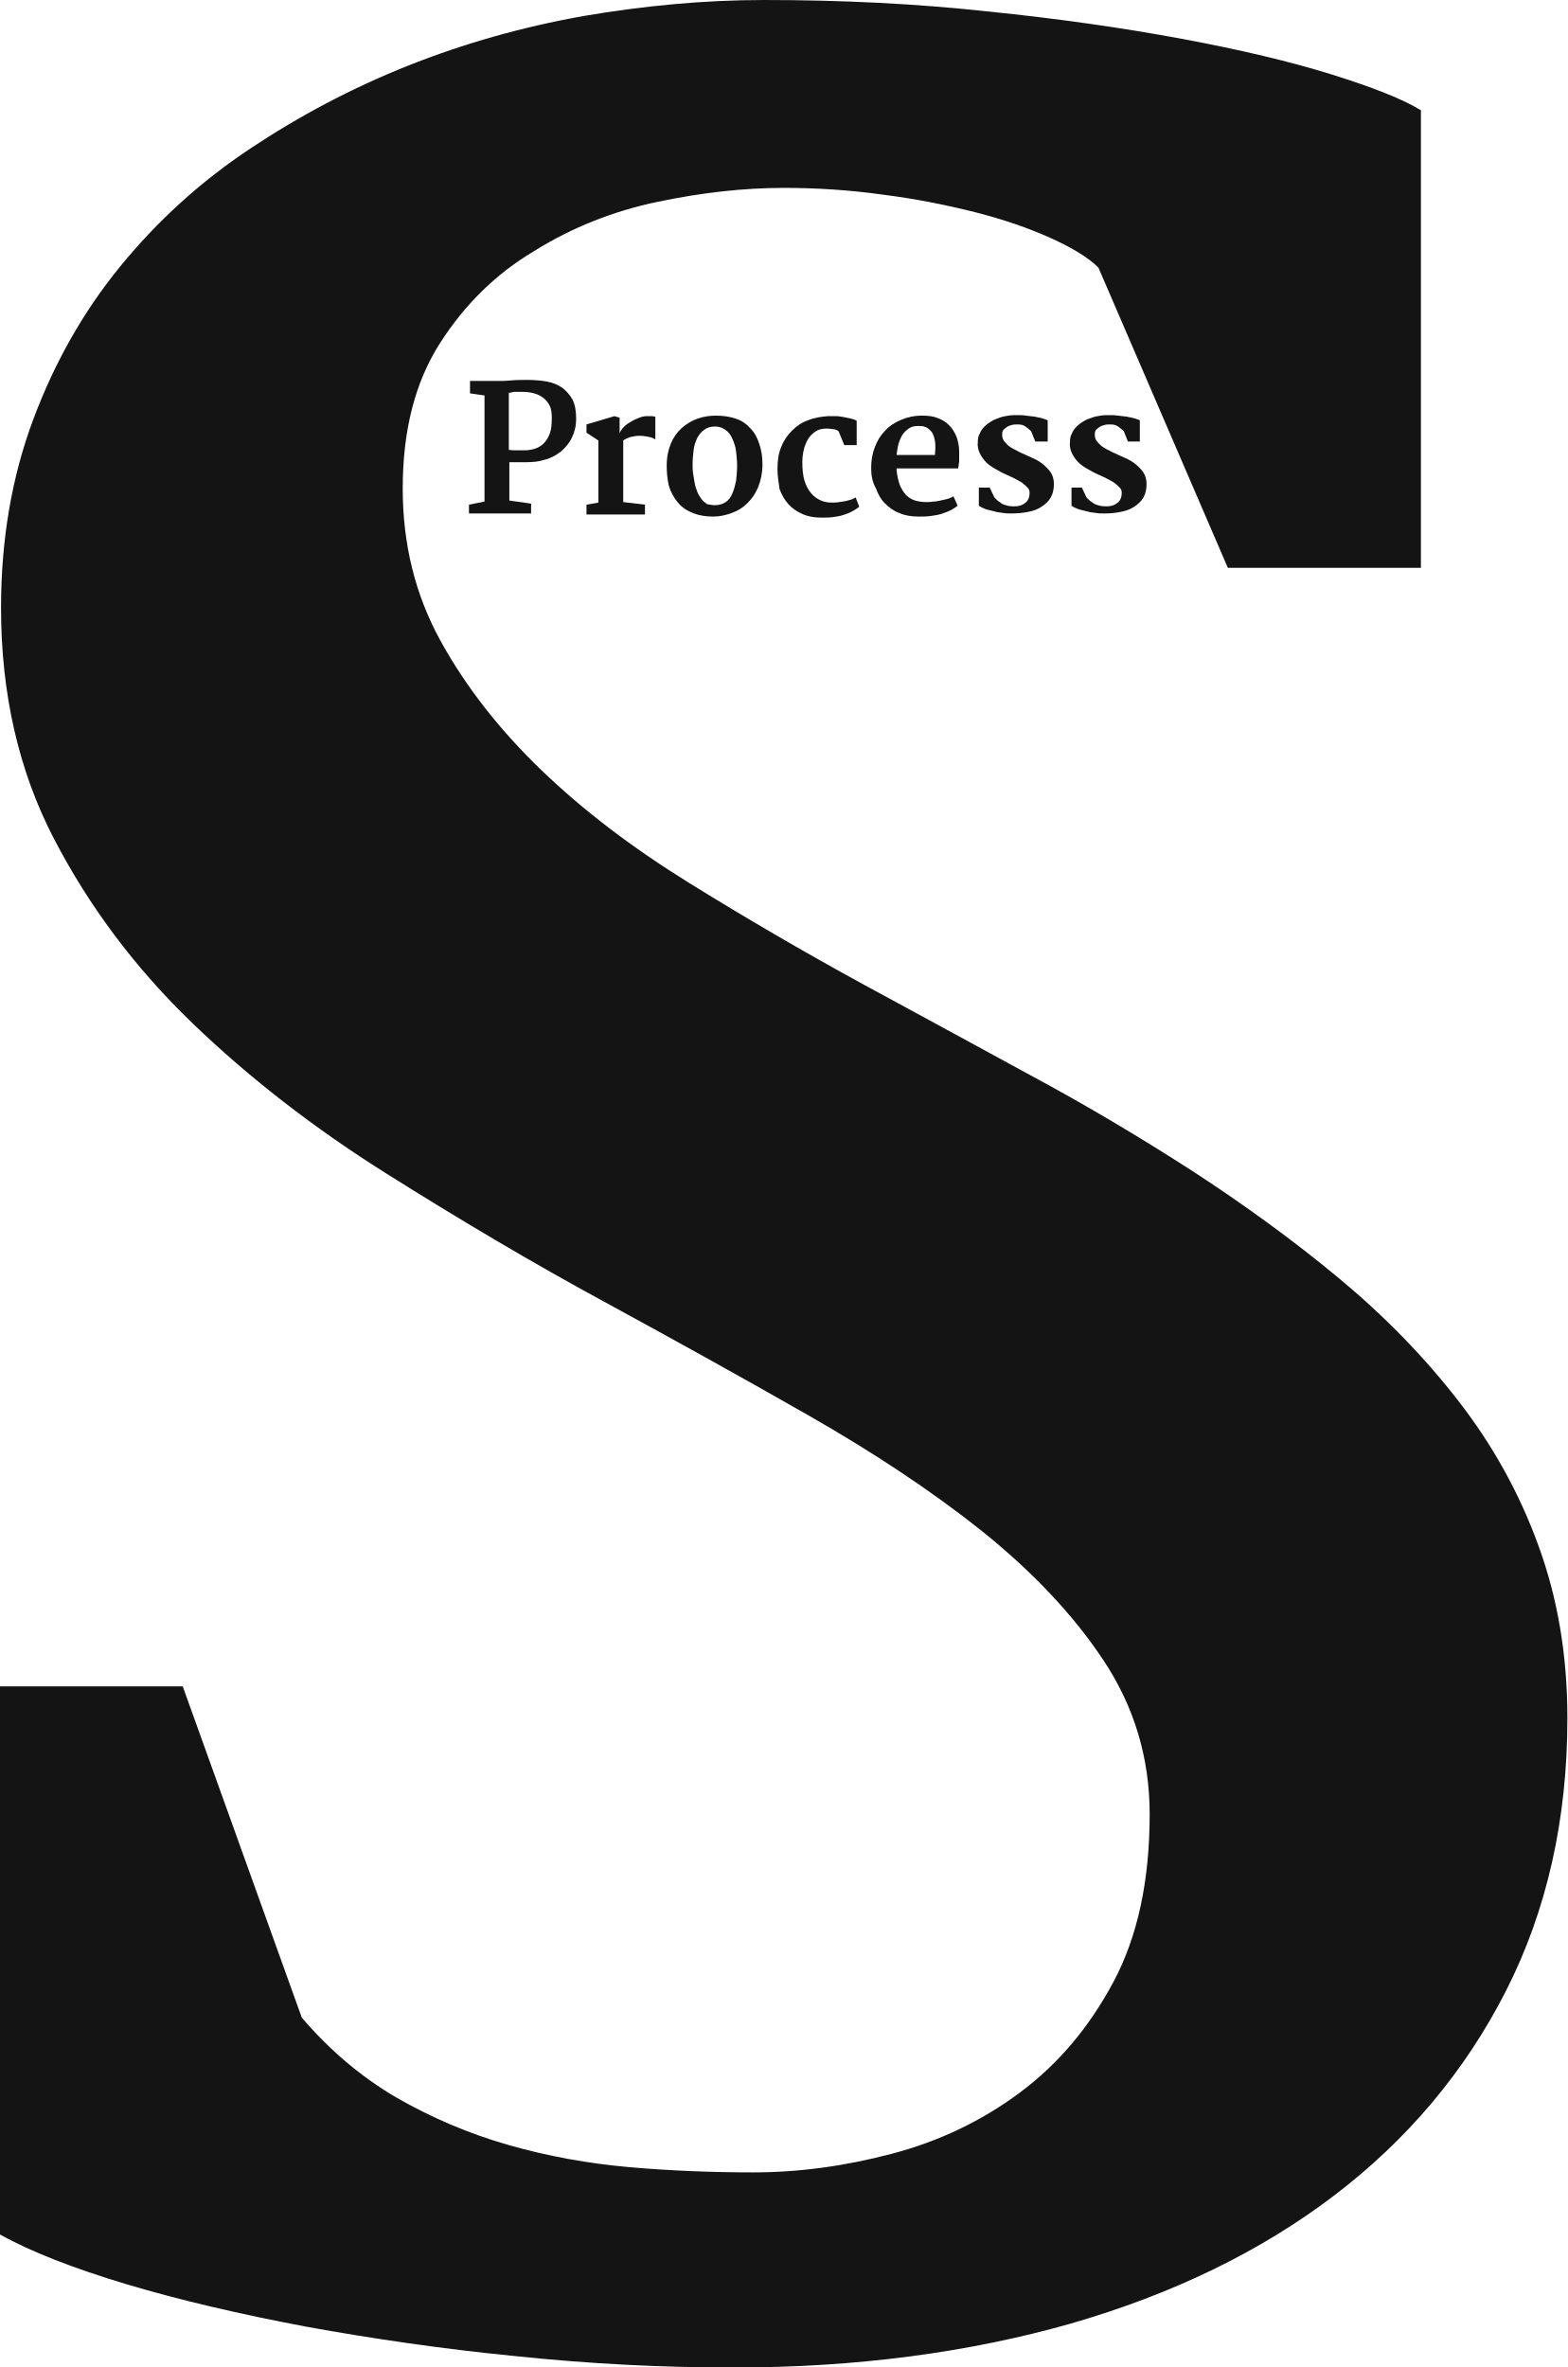
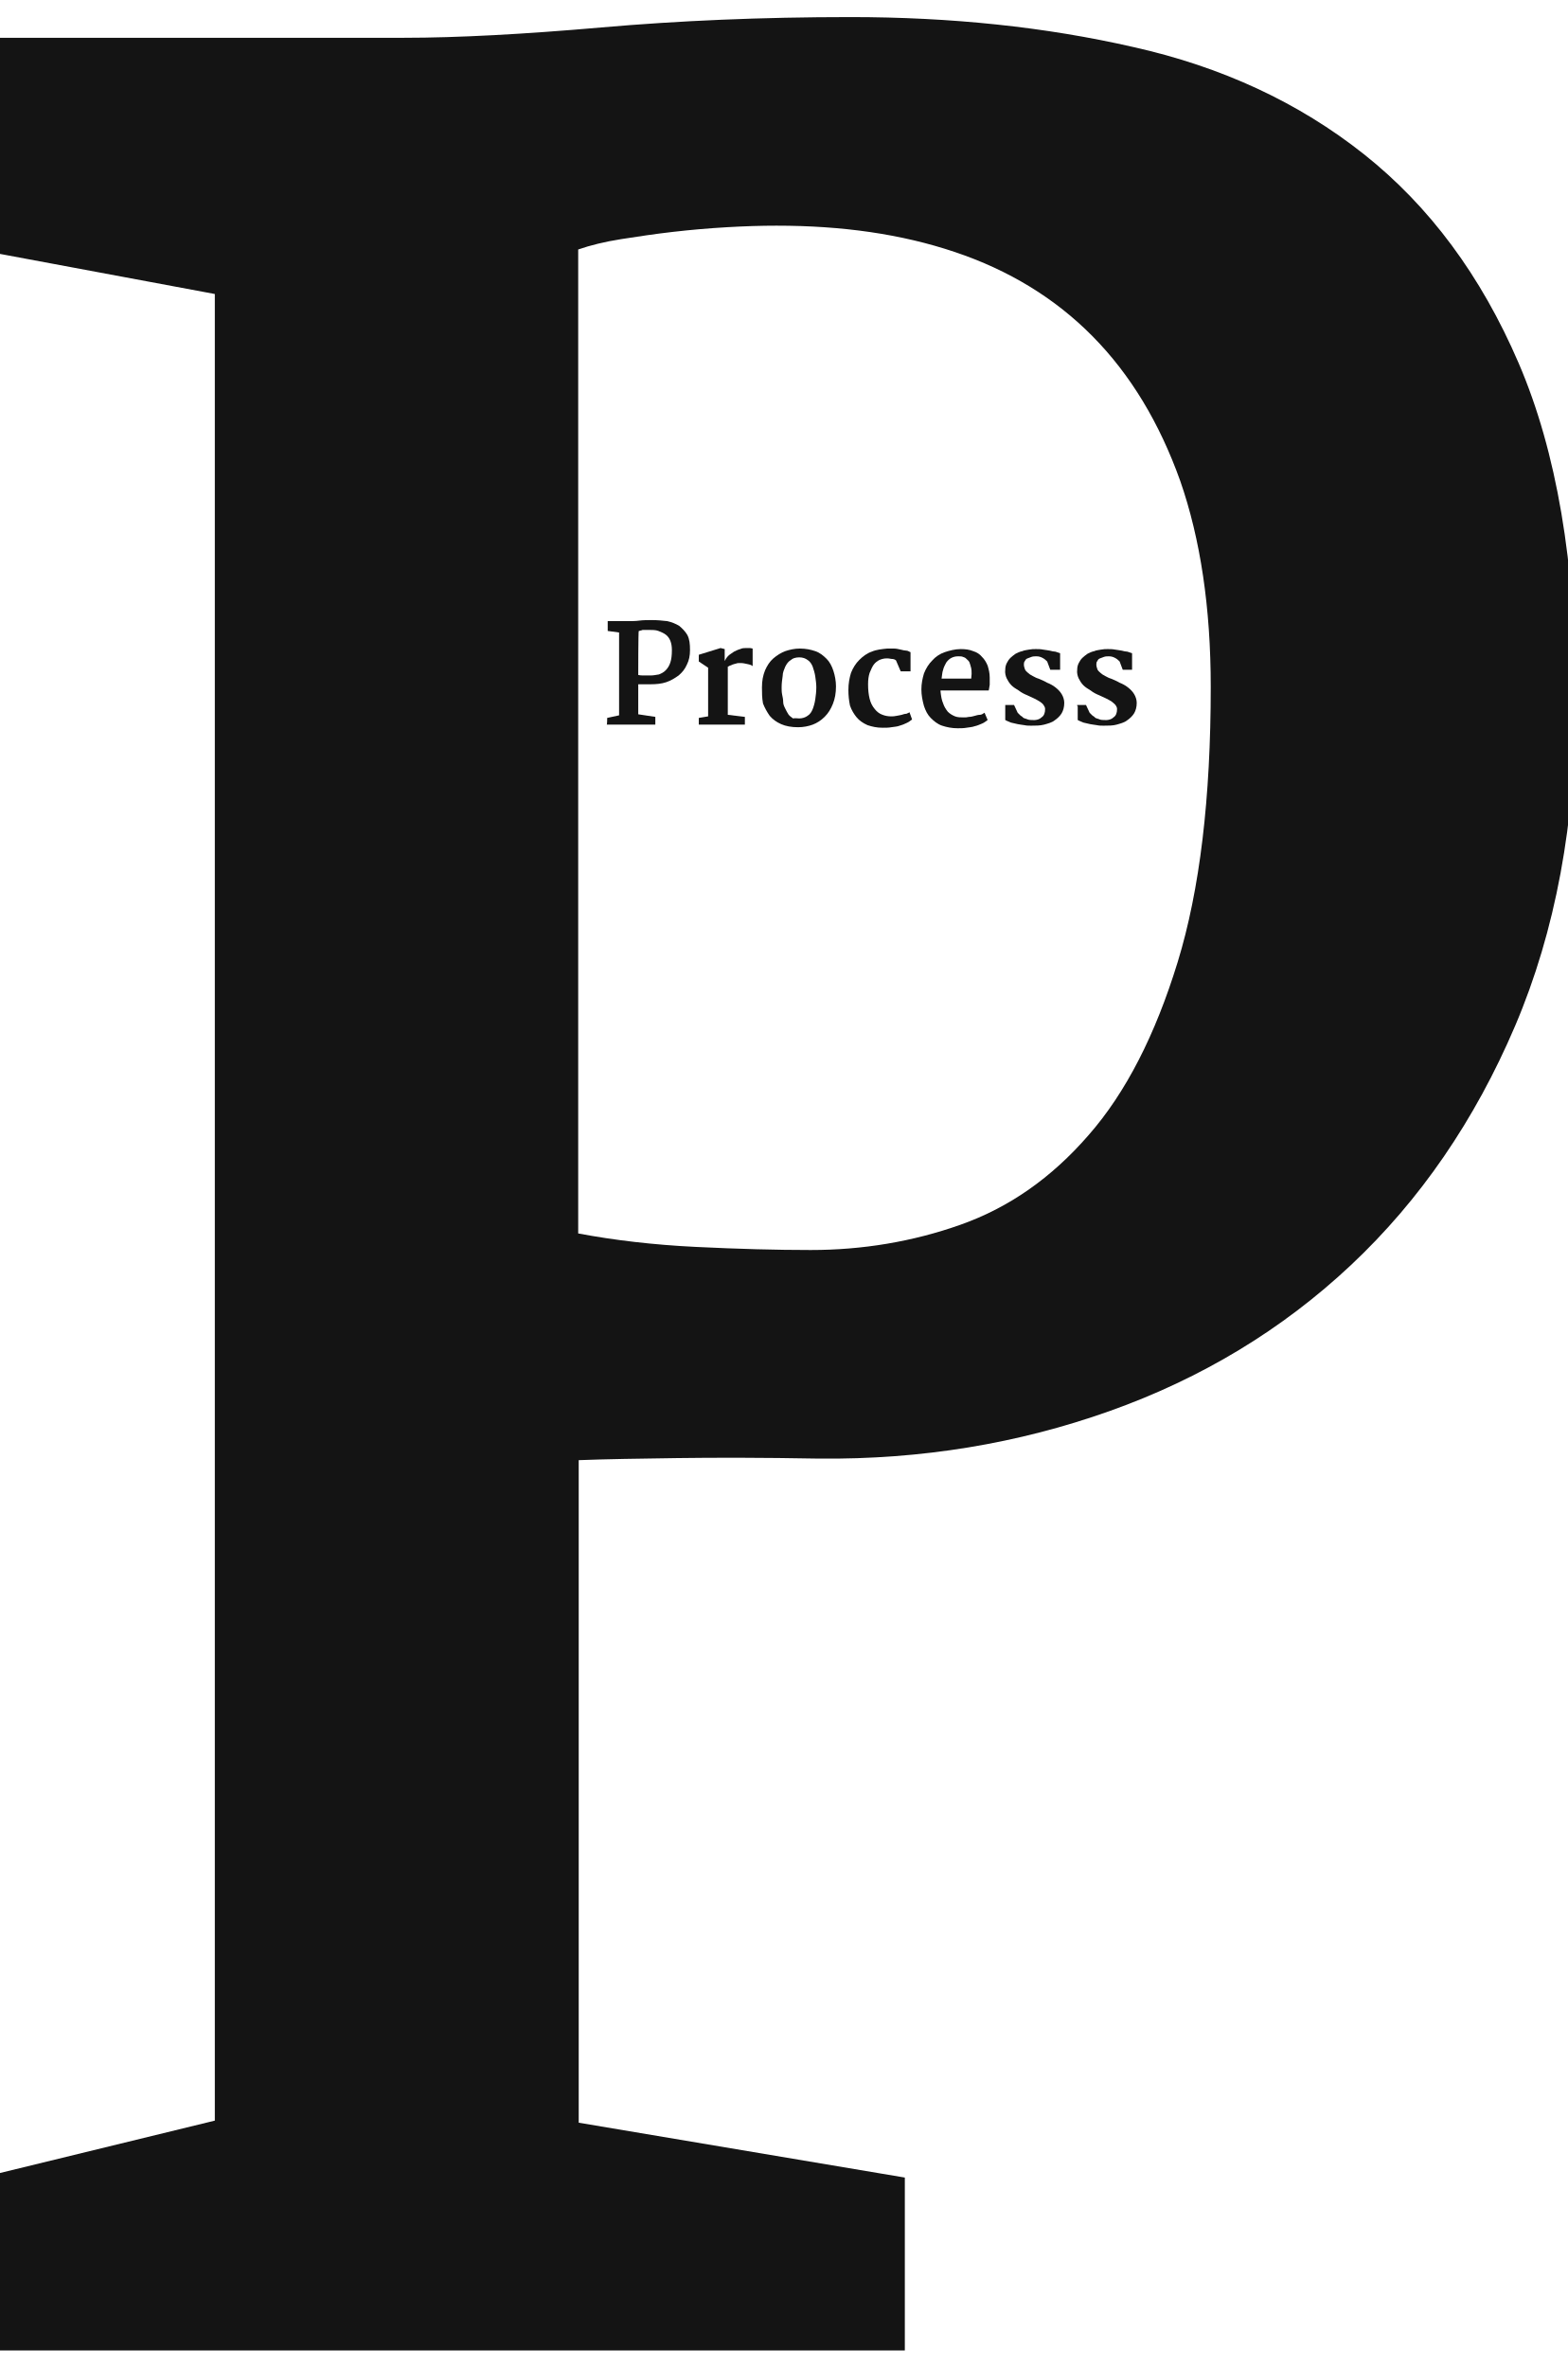
<svg xmlns="http://www.w3.org/2000/svg" version="1.1" id="Layer_1" x="0px" y="0px" viewBox="-98 22.7 302.9 457.3" style="enable-background:new -98 22.7 302.9 457.3;" xml:space="preserve">
  <style type="text/css">
	.st0{fill:#141414;}
</style>
  <g>
-     <path class="st0" d="M-98,348.5h35.3l23,64c5.4,6.3,11.4,11.4,18.2,15.4c6.8,3.9,14,7,21.7,9.2s15.5,3.6,23.5,4.3   c8,0.7,16,1,23.8,1c8.8,0,17.7-1.2,26.8-3.6S91.6,432.5,99,427s13.4-12.6,18.1-21.4s7-19.6,7-32.4c0-10.9-3-20.8-8.9-29.7   c-5.9-8.9-13.8-17.2-23.5-25c-9.8-7.8-21-15.2-33.6-22.4c-12.6-7.2-25.6-14.4-39-21.7c-14.4-7.8-28.5-16.2-42.5-25   c-14-8.8-26.5-18.5-37.5-29.1s-19.9-22.5-26.7-35.6s-10.2-28-10.2-44.6c0-13.2,2.1-25.3,6.2-36.3s9.7-20.9,16.8-29.6   s15.4-16.3,25-22.7S-30,39.7-19.2,35.4c10.8-4.3,22.1-7.5,33.9-9.6c11.7-2,23.4-3.1,34.9-3.1c14.9,0,29.3,0.7,43.1,2.2   c13.8,1.4,26.3,3.2,37.6,5.3s21,4.4,29,6.9s13.8,4.8,17.2,6.9v88.4h-37.3l-25-58c-1.9-1.9-5-3.8-9.2-5.7c-4.2-1.9-9.1-3.6-14.6-5   c-5.6-1.4-11.5-2.6-17.9-3.4C66.1,59.4,59.7,59,53.4,59c-7.7,0-15.8,0.9-24.4,2.7c-8.6,1.8-16.6,5-23.8,9.5   C-2.2,75.6-8.2,81.5-13,89s-7.2,16.8-7.2,28.1c0,10.7,2.4,20.5,7.3,29.4s11.4,17.2,19.5,25s17.6,15,28.4,21.7s22.1,13.3,34,19.8   c10.5,5.7,21.2,11.5,32,17.4c10.8,5.8,21.2,12,31.3,18.5c10,6.5,19.5,13.4,28.3,20.7c8.8,7.3,16.5,15.2,23.1,23.7   s11.8,17.8,15.5,28c3.7,10.1,5.6,21.2,5.6,33.3c0,19.7-4,37.3-11.9,52.8s-19,28.7-33.2,39.5s-31.1,19-50.8,24.7   c-19.7,5.6-41.4,8.5-65.2,8.5c-13.8,0-27.8-0.7-42.1-2.2c-14.3-1.4-27.8-3.4-40.5-5.7c-12.7-2.4-24.3-5.1-34.7-8.2   c-10.3-3.1-18.5-6.3-24.4-9.6L-98,348.5L-98,348.5z" />
+     <path class="st0" d="M19.3,161.4l2.3-0.5v-16l-2.2-0.3v-1.9h4.1c0.5,0,1.3,0,2-0.1c0.8-0.1,1.6-0.1,2.5-0.1c1,0,2,0.1,2.9,0.2   c0.9,0.2,1.6,0.5,2.3,0.9c0.6,0.5,1.2,1.1,1.6,1.8c0.4,0.8,0.5,1.7,0.5,2.9c0,1.1-0.2,2-0.6,2.8c-0.4,0.9-0.9,1.5-1.6,2.1   c-0.7,0.5-1.5,1-2.4,1.3c-0.9,0.3-1.9,0.4-3,0.4c-0.5,0-1,0-1.4,0c-0.4,0-0.7,0-1,0v5.8l3.3,0.5v1.5h-9.4   C19.3,162.8,19.3,161.4,19.3,161.4z M25.3,153.1c0.4,0.1,0.8,0.1,1.2,0.1c0.5,0,0.9,0,1.2,0c0.5,0,1-0.1,1.6-0.2   c0.5-0.2,0.9-0.4,1.3-0.8c0.4-0.4,0.7-0.9,0.9-1.5c0.2-0.6,0.3-1.4,0.3-2.4c0-0.7-0.1-1.3-0.3-1.8c-0.2-0.5-0.5-0.9-0.9-1.2   s-0.9-0.5-1.4-0.7c-0.5-0.2-1.2-0.2-1.8-0.2c-0.2,0-0.3,0-0.5,0c-0.2,0-0.4,0-0.5,0c-0.2,0-0.4,0-0.5,0.1c-0.2,0-0.3,0.1-0.5,0.1   C25.3,144.6,25.3,153.1,25.3,153.1z" />
+     <path class="st0" d="M37,161.4l1.8-0.3v-9.4l-1.8-1.2v-1.3l4.2-1.3l0.8,0.2v2.3c0.2-0.4,0.4-0.7,0.7-1c0.3-0.3,0.7-0.5,1.1-0.8   c0.4-0.2,0.8-0.4,1.2-0.5c0.4-0.2,0.8-0.2,1.1-0.2s0.5,0,0.8,0c0.2,0,0.4,0.1,0.5,0.1v3.4c-0.2-0.2-0.5-0.3-1-0.4   c-0.4-0.1-0.9-0.2-1.3-0.2c-0.4,0-0.7,0-0.9,0.1c-0.3,0.1-0.5,0.1-0.7,0.2c-0.2,0.1-0.4,0.2-0.5,0.2c-0.2,0.1-0.3,0.2-0.4,0.2v9.3   l3.3,0.4v1.5H37V161.4z" />
+     <path class="st0" d="M49.2,155.5c0-1.3,0.2-2.3,0.6-3.3c0.4-0.9,0.9-1.7,1.6-2.3s1.5-1.1,2.3-1.4c0.9-0.3,1.8-0.5,2.8-0.5   c1.2,0,2.1,0.2,3,0.5s1.6,0.9,2.2,1.5c0.6,0.6,1,1.4,1.3,2.3c0.3,0.9,0.5,2,0.5,3c0,1.3-0.2,2.4-0.6,3.4c-0.4,1-0.9,1.8-1.6,2.5   c-0.7,0.7-1.5,1.2-2.3,1.5s-1.8,0.5-2.8,0.5c-1.3,0-2.4-0.2-3.3-0.6c-0.9-0.4-1.6-0.9-2.2-1.6c-0.5-0.7-1-1.6-1.3-2.4   C49.2,157.5,49.2,156.5,49.2,155.5z M56.4,161.5c0.6,0,1.2-0.2,1.6-0.5c0.5-0.3,0.8-0.8,1-1.3c0.2-0.5,0.4-1.2,0.5-1.9   c0.1-0.7,0.2-1.5,0.2-2.3c0-0.7-0.1-1.4-0.2-2.1s-0.3-1.3-0.5-1.9c-0.2-0.5-0.5-1-1-1.3c-0.4-0.3-0.9-0.5-1.6-0.5   c-0.7,0-1.3,0.2-1.6,0.5c-0.5,0.3-0.8,0.7-1.1,1.3c-0.2,0.5-0.5,1.1-0.5,1.8c-0.1,0.7-0.2,1.4-0.2,2.2c0,0.5,0,0.9,0.1,1.4   c0.1,0.5,0.2,0.9,0.2,1.4s0.2,0.9,0.4,1.3c0.2,0.4,0.4,0.8,0.6,1.1s0.5,0.5,0.9,0.8C55.6,161.4,56,161.5,56.4,161.5z" />
+     <path class="st0" d="M65.9,156c0-1.3,0.2-2.3,0.5-3.3c0.4-1,0.9-1.8,1.6-2.5c0.7-0.7,1.5-1.3,2.4-1.6c0.9-0.4,2-0.5,3-0.6   c0.4,0,0.9,0,1.3,0c0.4,0,0.9,0.1,1.3,0.2c0.4,0.1,0.8,0.2,1.1,0.2s0.5,0.2,0.8,0.3v3.7H76l-0.9-2.1c-0.2-0.2-0.5-0.3-0.9-0.3   c-0.4-0.1-0.7-0.1-0.9-0.1c-0.5,0-0.9,0.1-1.4,0.3c-0.4,0.2-0.8,0.5-1.1,0.9c-0.3,0.4-0.5,0.9-0.8,1.6c-0.2,0.6-0.3,1.3-0.3,2.2   c0,1.1,0.1,2,0.3,2.8c0.2,0.8,0.5,1.4,1,2c0.4,0.5,0.9,0.9,1.5,1.1c0.5,0.2,1.1,0.3,1.6,0.3c0.4,0,0.7,0,1.1-0.1   c0.4-0.1,0.7-0.1,1-0.2c0.3-0.1,0.6-0.2,0.9-0.2c0.2-0.1,0.5-0.2,0.6-0.3l0.5,1.4c-0.3,0.2-0.6,0.5-1.1,0.7   c-0.4,0.2-0.9,0.4-1.3,0.5c-0.5,0.2-1,0.2-1.6,0.3c-0.5,0.1-1.1,0.1-1.7,0.1c-1.1,0-2-0.2-2.9-0.5c-0.9-0.4-1.6-0.9-2.1-1.5   s-1-1.4-1.3-2.3C66,158,65.9,157.1,65.9,156z" />
+     <path class="st0" d="M80,155.9c0-1.1,0.2-2.1,0.5-3.1c0.4-1,0.9-1.8,1.6-2.5c0.6-0.7,1.5-1.3,2.4-1.6s2-0.6,3.1-0.6   c0.9,0,1.7,0.1,2.4,0.4c0.7,0.2,1.3,0.6,1.7,1.1c0.5,0.5,0.8,1,1.1,1.7c0.2,0.7,0.4,1.4,0.4,2.3c0,0.5,0,1,0,1.4   c-0.1,0.4-0.1,0.8-0.2,1.1h-9.3v0.1v0.1c0.1,0.9,0.2,1.6,0.5,2.3c0.2,0.6,0.5,1.1,0.9,1.6c0.4,0.4,0.9,0.7,1.4,0.9s1.1,0.2,1.7,0.2   c0.3,0,0.6,0,1-0.1c0.4,0,0.7-0.1,1.1-0.2c0.3-0.1,0.7-0.2,1-0.2s0.6-0.2,0.9-0.4l0.6,1.4c-0.3,0.2-0.6,0.5-1.1,0.7   c-0.5,0.2-0.9,0.4-1.4,0.5c-0.5,0.2-1.1,0.2-1.6,0.3s-1.2,0.1-1.7,0.1c-1.1,0-2.1-0.2-3-0.5c-0.9-0.3-1.6-0.9-2.2-1.5   s-1-1.4-1.3-2.3C80.2,158,80,157,80,155.9z M89.6,154.1c0-0.4,0.1-0.8,0.1-1.2c0-0.4,0-0.8-0.1-1.2c-0.1-0.4-0.2-0.7-0.3-1   s-0.4-0.5-0.7-0.8c-0.2-0.2-0.4-0.2-0.6-0.3s-0.5-0.1-0.9-0.1c-0.5,0-0.9,0.1-1.3,0.3c-0.4,0.2-0.7,0.5-1,0.9   c-0.2,0.4-0.5,0.9-0.6,1.4c-0.2,0.5-0.2,1.2-0.3,1.7h5.8V154.1z" />
+     <path class="st0" d="M96.2,158.9h1.7l0.7,1.5c0.2,0.2,0.3,0.3,0.5,0.5c0.2,0.2,0.4,0.2,0.5,0.4c0.2,0.2,0.5,0.2,0.7,0.3   c0.2,0.1,0.5,0.2,0.9,0.2c0.9,0.1,1.6-0.1,2-0.5c0.5-0.3,0.7-0.9,0.7-1.6c0-0.3-0.1-0.5-0.3-0.8s-0.5-0.5-0.8-0.7   c-0.3-0.2-0.7-0.4-1.1-0.6c-0.4-0.2-0.9-0.4-1.3-0.6c-0.5-0.2-1.1-0.5-1.6-0.9c-0.5-0.3-1-0.6-1.4-1c-0.4-0.4-0.7-0.9-0.9-1.3   s-0.4-1.1-0.3-1.7c0-0.5,0.1-0.9,0.3-1.3c0.2-0.4,0.4-0.7,0.7-1s0.6-0.5,1-0.8c0.4-0.2,0.8-0.4,1.3-0.5c0.4-0.2,0.9-0.2,1.3-0.3   c0.5-0.1,0.9-0.1,1.3-0.1c0.5,0,0.9,0,1.4,0.1s0.9,0.1,1.3,0.2c0.4,0.1,0.8,0.2,1.1,0.2c0.3,0.1,0.6,0.2,0.9,0.3v3.2h-1.9l-0.6-1.6   c-0.2-0.2-0.5-0.5-0.9-0.7s-0.7-0.3-1.2-0.3c-0.3,0-0.6,0-0.9,0.1c-0.3,0.1-0.5,0.2-0.8,0.3s-0.4,0.3-0.5,0.5   c-0.2,0.2-0.2,0.5-0.2,0.7c0,0.3,0.1,0.6,0.2,0.9s0.4,0.5,0.6,0.7c0.2,0.2,0.5,0.4,0.9,0.6c0.4,0.2,0.7,0.4,1.1,0.5   c0.5,0.2,1.2,0.5,1.7,0.8c0.5,0.2,1.1,0.5,1.6,0.9c0.5,0.4,0.9,0.8,1.2,1.3c0.3,0.5,0.5,1.1,0.5,1.7c0,0.8-0.2,1.5-0.5,2   c-0.3,0.5-0.8,1-1.4,1.4c-0.5,0.4-1.3,0.6-2,0.8c-0.8,0.2-1.6,0.2-2.5,0.2c-0.4,0-0.9,0-1.3-0.1c-0.5-0.1-0.9-0.1-1.3-0.2   c-0.4-0.1-0.9-0.2-1.3-0.3c-0.4-0.2-0.8-0.3-1.1-0.5L96.2,158.9L96.2,158.9z" />
+     <path class="st0" d="M110.1,158.9h1.7l0.7,1.5c0.2,0.2,0.3,0.3,0.5,0.5c0.2,0.2,0.4,0.2,0.5,0.4c0.2,0.2,0.5,0.2,0.7,0.3   c0.2,0.1,0.5,0.2,0.9,0.2c0.9,0.1,1.6-0.1,2-0.5c0.5-0.3,0.7-0.9,0.7-1.6c0-0.3-0.1-0.5-0.3-0.8c-0.2-0.2-0.5-0.5-0.8-0.7   c-0.3-0.2-0.7-0.4-1.1-0.6c-0.4-0.2-0.9-0.4-1.3-0.6c-0.5-0.2-1.1-0.5-1.6-0.9c-0.5-0.3-1-0.6-1.4-1c-0.4-0.4-0.7-0.9-0.9-1.3   s-0.4-1.1-0.3-1.7c0-0.5,0.1-0.9,0.3-1.3c0.2-0.4,0.4-0.7,0.7-1s0.6-0.5,1-0.8c0.4-0.2,0.8-0.4,1.3-0.5c0.4-0.2,0.9-0.2,1.3-0.3   c0.5-0.1,0.9-0.1,1.3-0.1c0.5,0,0.9,0,1.4,0.1s0.9,0.1,1.3,0.2c0.4,0.1,0.8,0.2,1.1,0.2c0.3,0.1,0.6,0.2,0.9,0.3v3.2h-1.8l-0.6-1.6   c-0.2-0.2-0.5-0.5-0.9-0.7s-0.7-0.3-1.2-0.3c-0.3,0-0.6,0-0.9,0.1c-0.3,0.1-0.5,0.2-0.8,0.3s-0.4,0.3-0.5,0.5   c-0.2,0.2-0.2,0.5-0.2,0.7c0,0.3,0.1,0.6,0.2,0.9s0.4,0.5,0.6,0.7c0.2,0.2,0.5,0.4,0.9,0.6c0.4,0.2,0.7,0.4,1.1,0.5   c0.5,0.2,1.2,0.5,1.7,0.8c0.5,0.2,1.1,0.5,1.6,0.9c0.5,0.4,0.9,0.8,1.2,1.3c0.3,0.5,0.5,1.1,0.5,1.7c0,0.8-0.2,1.5-0.5,2   c-0.3,0.5-0.8,1-1.4,1.4c-0.5,0.4-1.3,0.6-2,0.8s-1.6,0.2-2.5,0.2c-0.4,0-0.9,0-1.3-0.1c-0.5-0.1-0.9-0.1-1.3-0.2   c-0.4-0.1-0.9-0.2-1.3-0.3c-0.4-0.2-0.8-0.3-1.1-0.5v-2.7H110.1z" />
  </g>
  <g>
-     <path class="st0" d="M-7.4,120.2l3-0.6V99.1l-2.8-0.4v-2.4h5.3c0.7,0,1.6,0,2.6-0.1c1-0.1,2.1-0.1,3.2-0.1c1.3,0,2.5,0.1,3.7,0.3   c1.1,0.2,2.1,0.6,3,1.2c0.8,0.6,1.5,1.4,2,2.3c0.5,1,0.7,2.2,0.7,3.7c0,1.4-0.3,2.6-0.8,3.6c-0.5,1.1-1.2,1.9-2.1,2.7   c-0.9,0.7-1.9,1.3-3.1,1.6c-1.2,0.4-2.4,0.5-3.8,0.5c-0.7,0-1.3,0-1.8,0c-0.5,0-0.9,0-1.3,0v7.4l4.2,0.6v1.9h-12V120.2z M0.3,109.6   c0.5,0.1,1,0.1,1.5,0.1c0.6,0,1.1,0,1.5,0c0.7,0,1.3-0.1,2-0.3c0.6-0.2,1.2-0.5,1.7-1c0.5-0.5,0.9-1.1,1.2-1.9   c0.3-0.8,0.4-1.8,0.4-3.1c0-0.9-0.1-1.7-0.4-2.3S7.5,100,7,99.6c-0.5-0.4-1.1-0.7-1.8-0.9s-1.5-0.3-2.3-0.3c-0.2,0-0.4,0-0.6,0   c-0.2,0-0.5,0-0.7,0c-0.2,0-0.5,0-0.7,0.1c-0.2,0-0.4,0.1-0.6,0.1V109.6z" />
-     <path class="st0" d="M15.3,120.2l2.3-0.4v-12l-2.3-1.5v-1.6l5.4-1.6l1,0.3v3c0.2-0.5,0.5-0.9,0.9-1.3s0.9-0.7,1.4-1   c0.5-0.3,1-0.5,1.5-0.7c0.5-0.2,1-0.3,1.4-0.3c0.4,0,0.7,0,1,0c0.3,0,0.5,0.1,0.7,0.1v4.4c-0.3-0.2-0.7-0.4-1.3-0.5   c-0.5-0.1-1.1-0.2-1.6-0.2c-0.5,0-0.9,0-1.2,0.1c-0.4,0.1-0.7,0.1-0.9,0.2c-0.3,0.1-0.5,0.2-0.7,0.3c-0.2,0.1-0.4,0.2-0.5,0.3v11.9   l4.2,0.5v1.9H15.3V120.2z" />
-     <path class="st0" d="M30.8,112.6c0-1.6,0.3-3,0.8-4.2c0.5-1.2,1.2-2.2,2.1-3c0.9-0.8,1.9-1.4,3-1.8c1.1-0.4,2.3-0.6,3.6-0.6   c1.5,0,2.7,0.2,3.9,0.6s2.1,1.1,2.8,1.9c0.8,0.8,1.3,1.8,1.7,3c0.4,1.2,0.6,2.5,0.6,3.9c0,1.6-0.3,3.1-0.8,4.3   c-0.5,1.3-1.2,2.3-2.1,3.2c-0.9,0.9-1.9,1.5-3,1.9s-2.3,0.7-3.6,0.7c-1.7,0-3.1-0.3-4.2-0.8c-1.2-0.5-2.1-1.2-2.8-2.1   c-0.7-0.9-1.3-2-1.6-3.1C30.9,115.2,30.8,113.9,30.8,112.6z M40.1,120.3c0.8,0,1.5-0.2,2.1-0.6c0.6-0.4,1-1,1.3-1.7   s0.5-1.5,0.7-2.4c0.1-0.9,0.2-1.9,0.2-3c0-0.9-0.1-1.8-0.2-2.7s-0.4-1.7-0.7-2.4c-0.3-0.7-0.7-1.3-1.3-1.7c-0.5-0.4-1.2-0.7-2-0.7   c-0.9,0-1.6,0.2-2.1,0.6c-0.6,0.4-1,0.9-1.4,1.6c-0.3,0.7-0.6,1.4-0.7,2.3c-0.1,0.9-0.2,1.8-0.2,2.8c0,0.6,0,1.2,0.1,1.8   c0.1,0.6,0.2,1.2,0.3,1.8c0.1,0.6,0.3,1.2,0.5,1.7s0.5,1,0.8,1.4c0.3,0.4,0.7,0.7,1.1,1C39.1,120.2,39.6,120.3,40.1,120.3z" />
-     <path class="st0" d="M52.2,113.3c0-1.6,0.2-3,0.7-4.2c0.5-1.3,1.2-2.3,2.1-3.2c0.9-0.9,1.9-1.6,3.1-2c1.2-0.5,2.5-0.7,3.8-0.8   c0.5,0,1.1,0,1.6,0s1.1,0.1,1.6,0.2c0.5,0.1,1,0.2,1.4,0.3c0.4,0.1,0.7,0.2,1,0.4v4.7h-2.4l-1.1-2.7c-0.3-0.2-0.7-0.4-1.2-0.4   c-0.5-0.1-0.9-0.1-1.2-0.1c-0.6,0-1.2,0.1-1.8,0.4c-0.5,0.3-1,0.7-1.4,1.2c-0.4,0.5-0.7,1.2-1,2c-0.2,0.8-0.4,1.7-0.4,2.8   c0,1.4,0.1,2.6,0.4,3.6c0.3,1,0.7,1.8,1.3,2.5c0.5,0.6,1.2,1.1,1.9,1.4s1.4,0.4,2.1,0.4c0.5,0,0.9,0,1.4-0.1   c0.5-0.1,0.9-0.1,1.3-0.2s0.8-0.2,1.1-0.3c0.3-0.1,0.6-0.3,0.8-0.4l0.7,1.8c-0.4,0.3-0.8,0.6-1.4,0.9c-0.5,0.3-1.1,0.5-1.7,0.7   s-1.3,0.3-2,0.4c-0.7,0.1-1.4,0.1-2.2,0.1c-1.4,0-2.6-0.2-3.7-0.7c-1.1-0.5-2-1.1-2.7-1.9c-0.7-0.8-1.3-1.8-1.7-2.9   C52.4,115.8,52.2,114.6,52.2,113.3z" />
-     <path class="st0" d="M70.3,113.1c0-1.4,0.2-2.7,0.7-4s1.1-2.3,2-3.2c0.8-0.9,1.9-1.6,3.1-2.1c1.2-0.5,2.5-0.8,4-0.8   c1.2,0,2.2,0.1,3.1,0.5c0.9,0.3,1.6,0.8,2.2,1.4c0.6,0.6,1,1.3,1.4,2.2c0.3,0.9,0.5,1.8,0.5,2.9c0,0.7,0,1.3,0,1.8   c-0.1,0.5-0.1,1-0.2,1.4H75.2c0,0,0,0.1,0,0.1c0,0,0,0.1,0,0.1c0.1,1.1,0.3,2.1,0.6,2.9c0.3,0.8,0.7,1.4,1.2,2   c0.5,0.5,1.1,0.9,1.8,1.1s1.4,0.3,2.2,0.3c0.4,0,0.8,0,1.3-0.1c0.5,0,0.9-0.1,1.4-0.2c0.4-0.1,0.9-0.2,1.3-0.3s0.8-0.3,1.2-0.5   l0.8,1.8c-0.4,0.3-0.8,0.6-1.4,0.9c-0.6,0.3-1.2,0.5-1.8,0.7s-1.4,0.3-2.1,0.4c-0.7,0.1-1.5,0.1-2.2,0.1c-1.4,0-2.7-0.2-3.8-0.7   c-1.1-0.4-2-1.1-2.8-1.9c-0.8-0.8-1.3-1.8-1.7-2.9C70.5,115.8,70.3,114.5,70.3,113.1z M82.6,110.8c0-0.5,0.1-1,0.1-1.5s0-1-0.1-1.5   c-0.1-0.5-0.2-0.9-0.4-1.3c-0.2-0.4-0.5-0.7-0.9-1c-0.2-0.2-0.5-0.3-0.8-0.4c-0.3-0.1-0.7-0.1-1.1-0.1c-0.7,0-1.2,0.1-1.7,0.4   c-0.5,0.3-0.9,0.7-1.3,1.2c-0.3,0.5-0.6,1.1-0.8,1.8c-0.2,0.7-0.3,1.5-0.4,2.2H82.6z" />
-     <path class="st0" d="M91,116.9h2.2l0.9,1.9c0.2,0.2,0.4,0.4,0.6,0.6s0.5,0.3,0.7,0.5s0.6,0.3,0.9,0.4c0.3,0.1,0.7,0.2,1.1,0.2   c1.1,0.1,2-0.1,2.6-0.6c0.6-0.4,0.9-1.1,0.9-2c0-0.4-0.1-0.7-0.4-1c-0.3-0.3-0.6-0.6-1-0.9c-0.4-0.3-0.9-0.5-1.4-0.8   s-1.1-0.5-1.7-0.8c-0.7-0.3-1.4-0.7-2.1-1.1c-0.7-0.4-1.3-0.8-1.8-1.3s-0.9-1.1-1.2-1.7c-0.3-0.6-0.5-1.4-0.4-2.2   c0-0.6,0.1-1.2,0.4-1.7c0.2-0.5,0.5-0.9,0.9-1.3s0.8-0.7,1.3-1c0.5-0.3,1-0.5,1.6-0.7c0.5-0.2,1.1-0.3,1.7-0.4   c0.6-0.1,1.1-0.1,1.6-0.1c0.6,0,1.2,0,1.8,0.1c0.6,0.1,1.1,0.1,1.7,0.2c0.5,0.1,1,0.2,1.4,0.3c0.4,0.1,0.8,0.3,1.1,0.4v4.1H102   l-0.8-2c-0.3-0.3-0.7-0.6-1.1-0.9s-0.9-0.4-1.5-0.4c-0.4,0-0.8,0-1.1,0.1c-0.4,0.1-0.7,0.2-1,0.4c-0.3,0.2-0.5,0.4-0.7,0.6   c-0.2,0.3-0.2,0.6-0.2,0.9c0,0.4,0.1,0.8,0.3,1.1c0.2,0.3,0.5,0.6,0.8,0.9c0.3,0.3,0.7,0.5,1.2,0.8c0.5,0.2,0.9,0.5,1.4,0.7   c0.7,0.3,1.5,0.7,2.2,1c0.7,0.3,1.4,0.7,2,1.2c0.6,0.5,1.1,1,1.5,1.6c0.4,0.6,0.6,1.4,0.6,2.2c0,1-0.2,1.9-0.6,2.6   c-0.4,0.7-1,1.3-1.8,1.8c-0.7,0.5-1.6,0.8-2.6,1c-1,0.2-2,0.3-3.2,0.3c-0.5,0-1.1,0-1.6-0.1c-0.6-0.1-1.1-0.1-1.7-0.3   c-0.5-0.1-1.1-0.3-1.6-0.4c-0.5-0.2-1-0.4-1.4-0.7V116.9z" />
-     <path class="st0" d="M108.8,116.9h2.2l0.9,1.9c0.2,0.2,0.4,0.4,0.6,0.6s0.5,0.3,0.7,0.5s0.6,0.3,0.9,0.4c0.3,0.1,0.7,0.2,1.1,0.2   c1.1,0.1,2-0.1,2.6-0.6c0.6-0.4,0.9-1.1,0.9-2c0-0.4-0.1-0.7-0.4-1c-0.3-0.3-0.6-0.6-1-0.9c-0.4-0.3-0.9-0.5-1.4-0.8   s-1.1-0.5-1.7-0.8c-0.7-0.3-1.4-0.7-2.1-1.1c-0.7-0.4-1.3-0.8-1.8-1.3s-0.9-1.1-1.2-1.7c-0.3-0.6-0.5-1.4-0.4-2.2   c0-0.6,0.1-1.2,0.4-1.7c0.2-0.5,0.5-0.9,0.9-1.3s0.8-0.7,1.3-1c0.5-0.3,1-0.5,1.6-0.7c0.5-0.2,1.1-0.3,1.7-0.4   c0.6-0.1,1.1-0.1,1.6-0.1c0.6,0,1.2,0,1.8,0.1c0.6,0.1,1.1,0.1,1.7,0.2c0.5,0.1,1,0.2,1.4,0.3c0.4,0.1,0.8,0.3,1.1,0.4v4.1h-2.3   l-0.8-2c-0.3-0.3-0.7-0.6-1.1-0.9s-0.9-0.4-1.5-0.4c-0.4,0-0.8,0-1.1,0.1c-0.4,0.1-0.7,0.2-1,0.4c-0.3,0.2-0.5,0.4-0.7,0.6   c-0.2,0.3-0.2,0.6-0.2,0.9c0,0.4,0.1,0.8,0.3,1.1c0.2,0.3,0.5,0.6,0.8,0.9c0.3,0.3,0.7,0.5,1.2,0.8c0.5,0.2,0.9,0.5,1.4,0.7   c0.7,0.3,1.5,0.7,2.2,1c0.7,0.3,1.4,0.7,2,1.2c0.6,0.5,1.1,1,1.5,1.6c0.4,0.6,0.6,1.4,0.6,2.2c0,1-0.2,1.9-0.6,2.6   c-0.4,0.7-1,1.3-1.8,1.8c-0.7,0.5-1.6,0.8-2.6,1c-1,0.2-2,0.3-3.2,0.3c-0.5,0-1.1,0-1.6-0.1c-0.6-0.1-1.1-0.1-1.7-0.3   c-0.5-0.1-1.1-0.3-1.6-0.4c-0.5-0.2-1-0.4-1.4-0.7V116.9z" />
+     <path class="st0" d="M-101.2,443.3l44.7-10.9V79.5l-41.8-7.8V30h78.3c10.5,0,23.3-0.7,38.2-2c14.9-1.3,30.9-2,48.1-2   c19.4,0,37.7,1.9,54.7,5.8c17,3.8,31.9,10.7,44.5,20.7c12.6,10,22.6,23.4,29.9,40.4c7.3,17,11,38.6,11,64.9   c0,23.8-3.9,44.8-11.7,63.1c-7.8,18.3-18.4,33.7-31.7,46.2c-13.3,12.5-28.9,21.9-46.6,28.2c-17.7,6.3-36.4,9.4-56.2,9.2   c-10.9-0.2-20-0.2-27.4-0.1c-7.4,0.1-13.8,0.2-19,0.4v128l63,10.6v33.4h-177.9V443.3z M13.7,261c6.9,1.3,14.5,2.2,22.7,2.6   c8.2,0.4,15.6,0.6,22.2,0.6c10,0,19.7-1.6,29-4.9c9.3-3.3,17.5-9,24.7-17.3c7.2-8.2,12.9-19.4,17.2-33.4c4.3-14,6.4-31.7,6.4-53.2   c0-15.3-2-28.6-5.9-39.8c-4-11.2-9.6-20.5-16.9-27.9c-7.3-7.4-16.2-12.8-26.6-16.3S64.7,66.3,52,66.3c-3,0-6.2,0.1-9.6,0.3   c-3.5,0.2-6.9,0.5-10.4,0.9c-3.5,0.4-6.8,0.9-10,1.4s-6,1.2-8.3,2V261z" />
  </g>
</svg>
